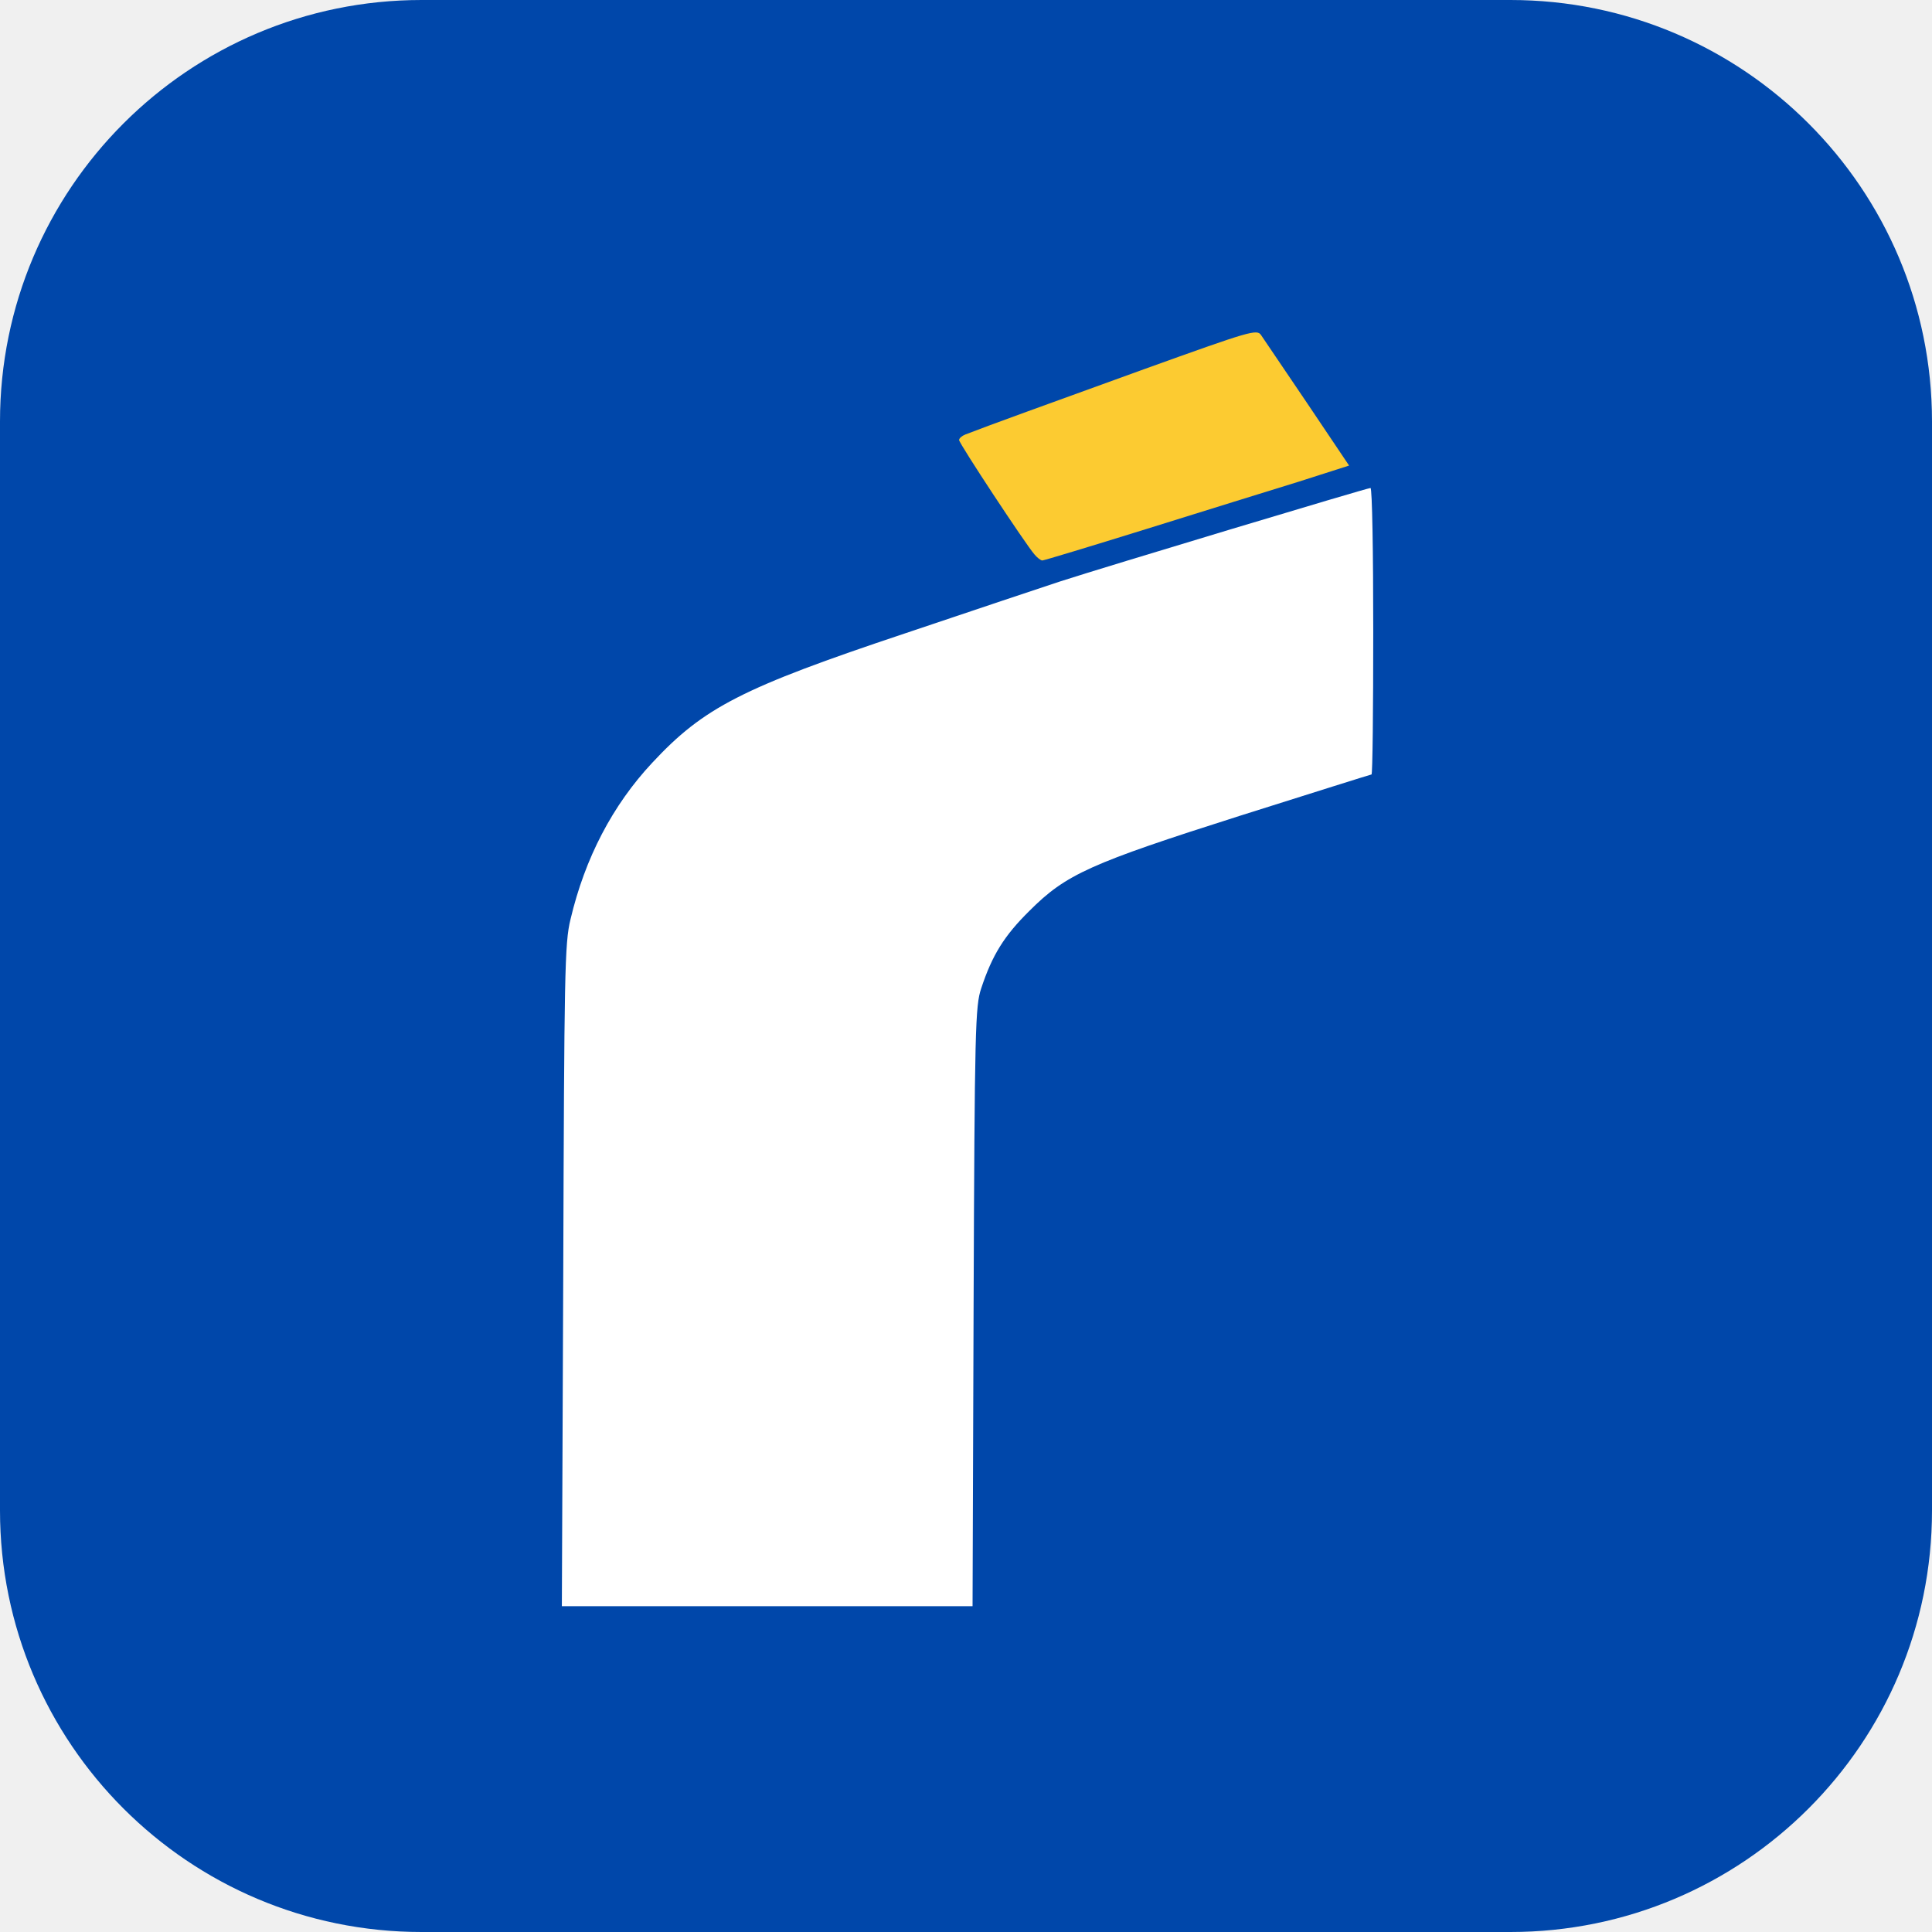
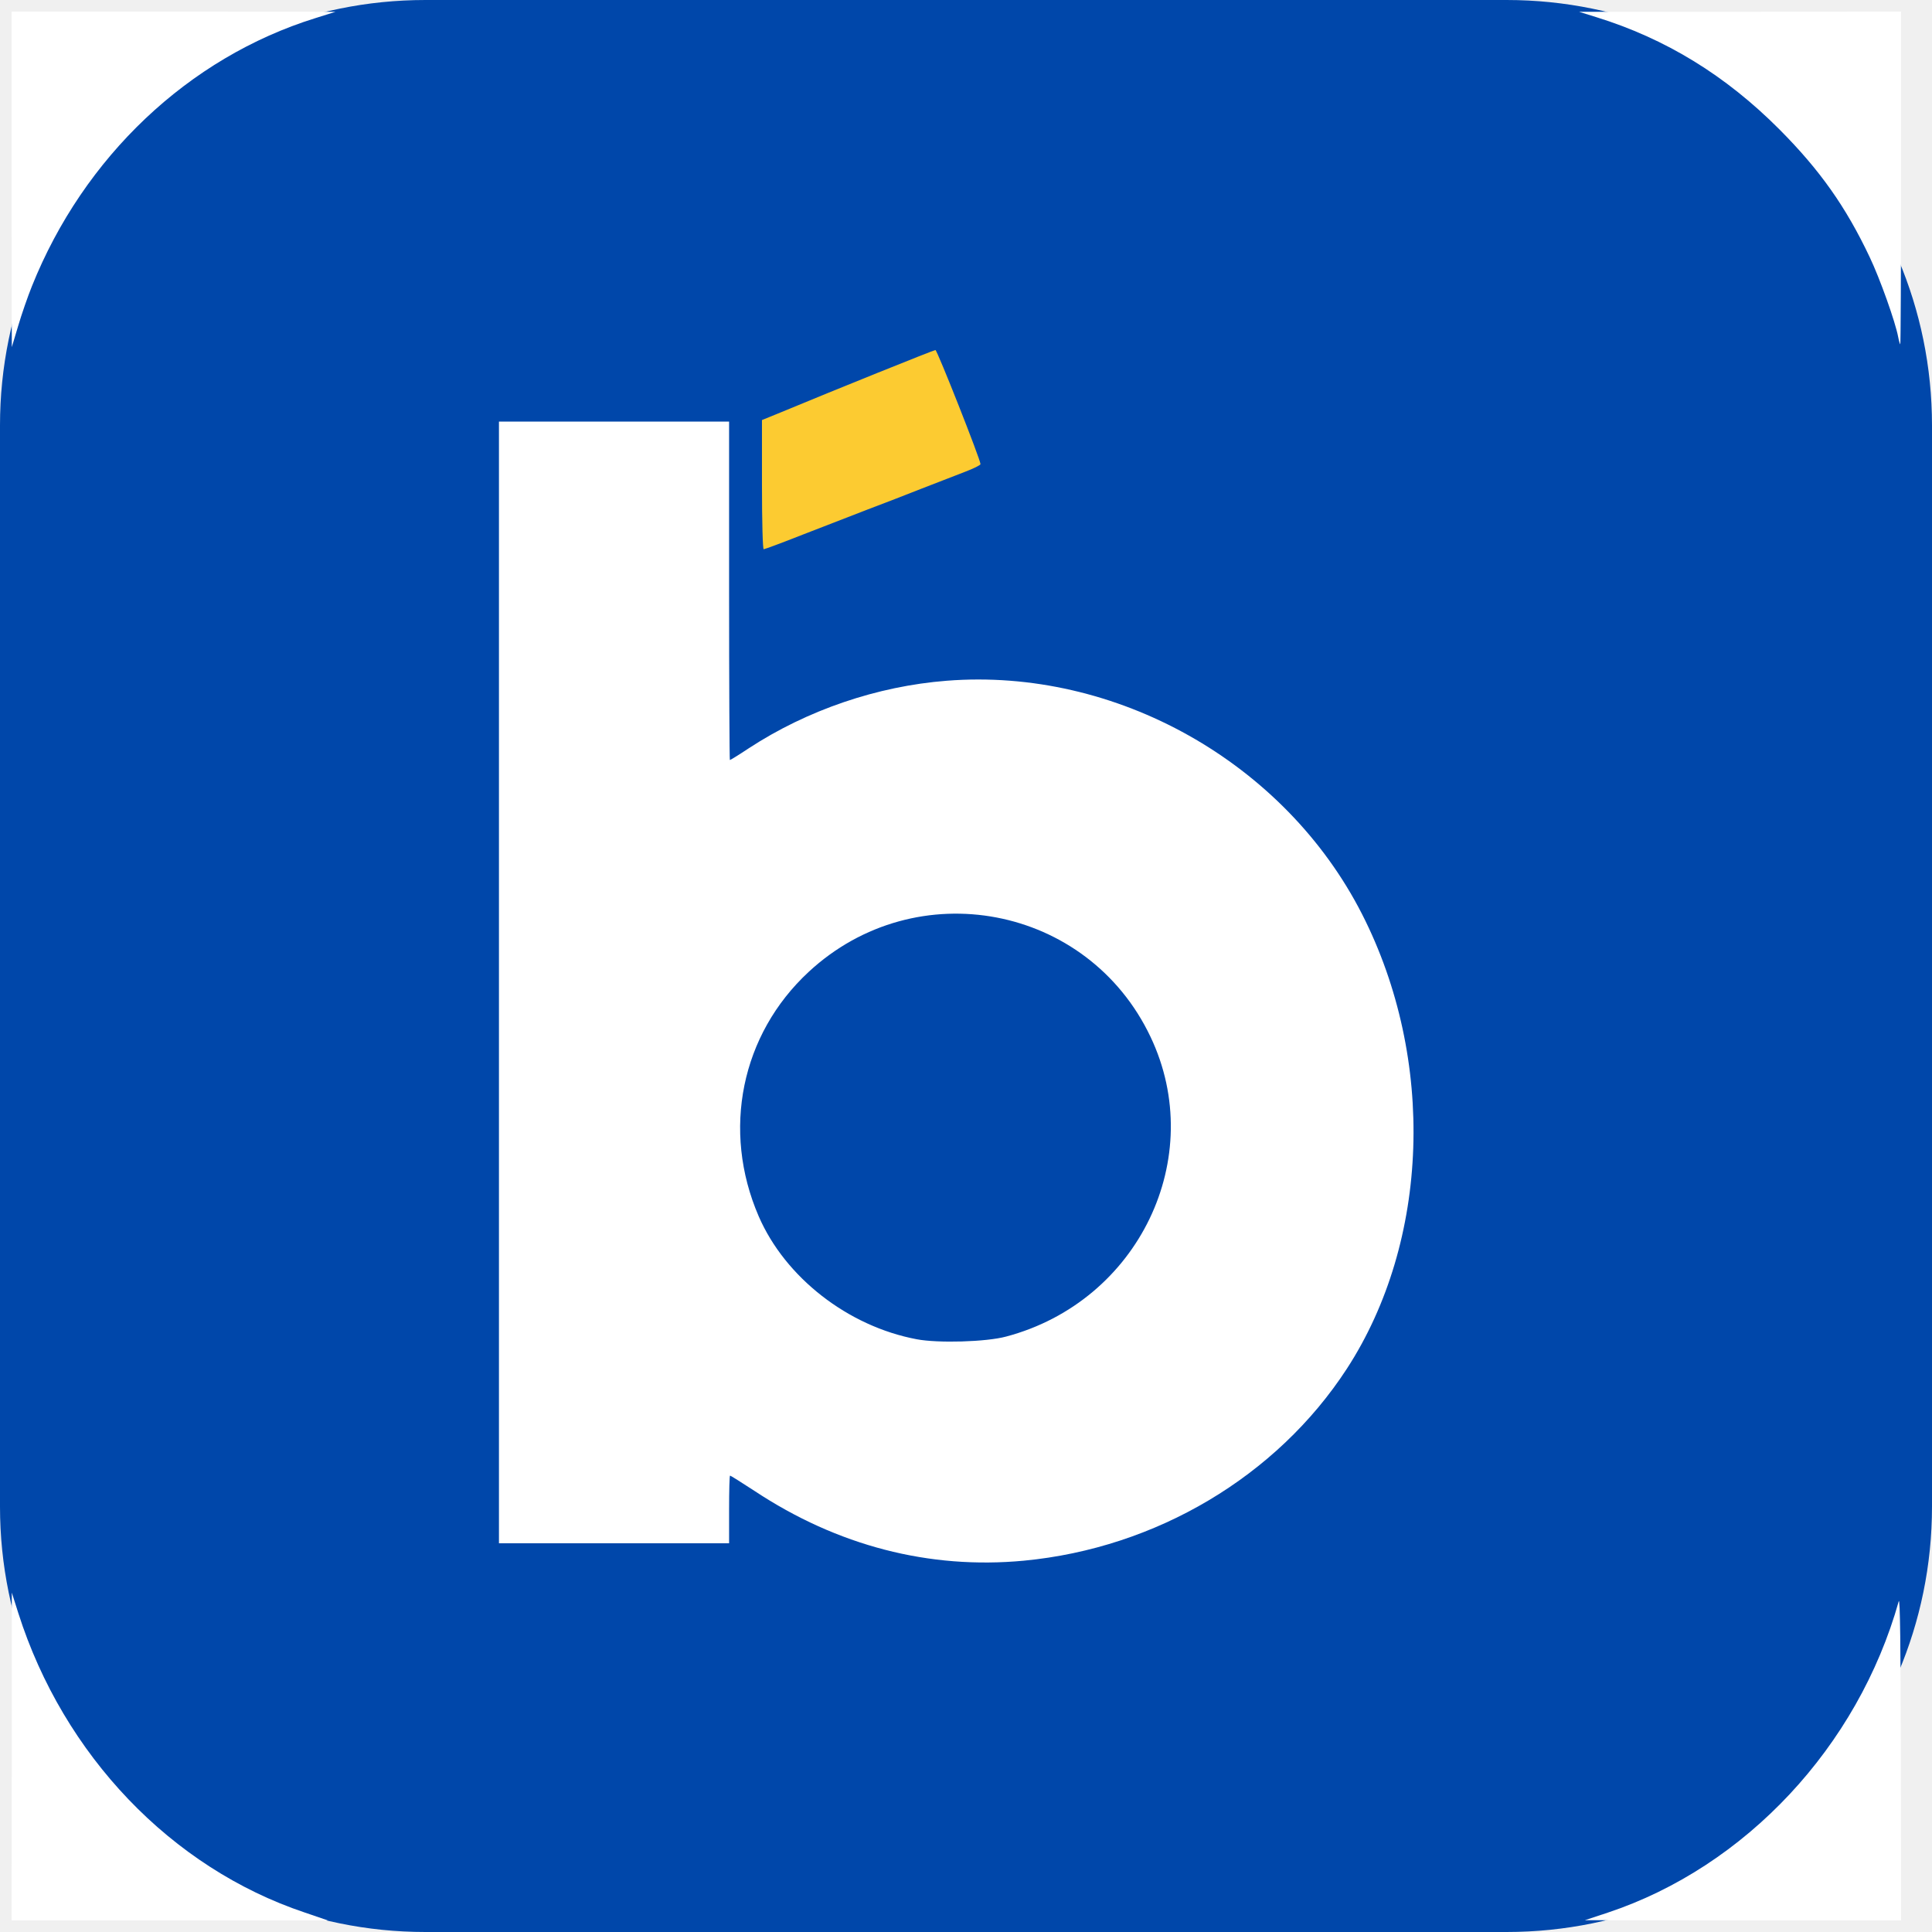
- <svg xmlns="http://www.w3.org/2000/svg" viewBox="0 0 440 440">
-   <rect width="440" height="440" rx="96" fill="#0047AA" />
-   <g transform="translate(220 220) scale(0.786) translate(-1253.0 -407.5)">
-     <path fill="#fff" d="M1255.2 506.2C1255.5 425.1 1255.7 419.1 1257.4 414.0C1260.6 404.3 1264.1 398.7 1271.4 391.5C1282.0 380.9 1288.9 377.8 1332.6 363.9C1353.2 357.4 1370.3 352.0 1370.5 352.0C1370.8 352.0 1371.0 333.3 1371.0 310.5C1371.0 287.7 1370.7 269.0 1370.2 269.0C1369.2 269.0 1293.8 291.7 1280.5 296.0C1275.0 297.8 1254.7 304.6 1235.4 311.1C1188.1 326.9 1177.0 332.6 1162.1 348.6C1150.6 360.9 1142.6 376.2 1138.4 394.0C1136.7 400.9 1136.6 409.4 1136.3 497.2L1135.9 593.0L1195.4 593.0L1254.9 593.0L1255.2 506.2Z" />
-     <path fill="#FCCB31" d="M1305.2 280.9C1321.3 275.9 1341.1 269.7 1349.3 267.2L1364.0 262.5L1351.9 244.5C1345.2 234.6 1339.2 225.7 1338.5 224.7C1337.3 222.9 1335.4 223.5 1304.8 234.5C1276.9 244.6 1259.2 251.0 1252.8 253.5C1251.8 253.9 1251.0 254.6 1251.0 255.1C1251.0 256.1 1270.2 285.2 1272.8 288.2C1273.6 289.2 1274.7 290.0 1275.1 290.0C1275.6 290.0 1289.1 285.9 1305.2 280.9Z" />
-   </g>
+ <svg xmlns="http://www.w3.org/2000/svg" viewBox="133 127 999 999">
+   <rect x="133" y="127" width="999" height="999" rx="220" fill="#0047AA" />
+   <path fill="#fff" fill-rule="evenodd" d="M290.5 1115.9C221.6 1092.8 165.9 1034.6 142.5 961.2L139.1 950.5L139.1 1035.2L139.0 1120.0L220.8 1120.0L302.5 1120.0L290.5 1115.9ZM1115.9 1035.8C1115.8 978.6 1115.5 952.6 1114.8 955.0C1093.7 1030.1 1035.6 1092.3 964.3 1116.0L952.5 1119.9L1034.2 1120.0L1116.0 1120.0L1115.9 1035.8ZM662.4 934.0C730.8 927.5 793.2 890.4 829.4 834.8C872.3 768.8 875.5 674.7 837.3 599.7C797.3 521.2 710.0 472.1 622.5 479.0C586.7 481.8 550.5 494.1 520.2 513.9C515.1 517.3 510.7 520.0 510.4 520.0C510.2 520.0 510.0 480.6 510.0 432.5L510.0 345.0L450.5 345.0L391.0 345.0L391.0 635.0L391.0 925.0L450.5 925.0L510.0 925.0L510.0 907.5C510.0 897.9 510.2 890.0 510.5 890.0C510.8 890.0 516.5 893.6 523.1 897.9C566.0 926.3 613.5 938.6 662.4 934.0ZM607.0 819.5C571.4 812.8 539.0 787.5 525.3 755.9C506.1 711.5 516.2 661.9 551.2 629.5C606.8 578.0 695.5 594.9 727.9 663.1C757.6 725.5 721.8 799.9 653.3 818.1C643.0 820.9 618.0 821.6 607.0 819.5ZM149.5 275.0C176.3 208.1 230.5 156.8 296.0 136.4L306.5 133.1L222.8 133.0L139.0 133.0L139.0 219.8L139.1 306.5L142.4 295.5C144.2 289.4 147.4 280.2 149.5 275.0ZM1116.0 219.0L1116.0 133.0L1032.8 133.1L949.5 133.1L958.5 135.9C994.3 147.0 1025.3 166.0 1053.1 193.9C1074.1 215.0 1087.5 234.0 1099.8 260.0C1105.1 271.1 1113.1 293.6 1114.5 301.2C1114.9 303.3 1115.4 305.0 1115.6 305.0C1115.8 305.0 1116.0 266.3 1116.0 219.0Z" />
+   <path fill="#FCCB31" d="M548.2 403.4C558.8 399.3 573.8 393.5 581.5 390.5C589.2 387.6 601.9 382.7 609.7 379.6C617.5 376.6 627.5 372.7 631.9 371.0C636.4 369.3 640.0 367.5 640.0 367.0C640.0 364.7 617.6 308.0 616.7 308.0C615.8 308.0 564.2 328.8 536.8 340.2L527.0 344.2L527.0 377.6C527.0 397.5 527.4 411.0 527.9 411.0C528.4 411.0 537.6 407.6 548.2 403.4Z" />
</svg>
